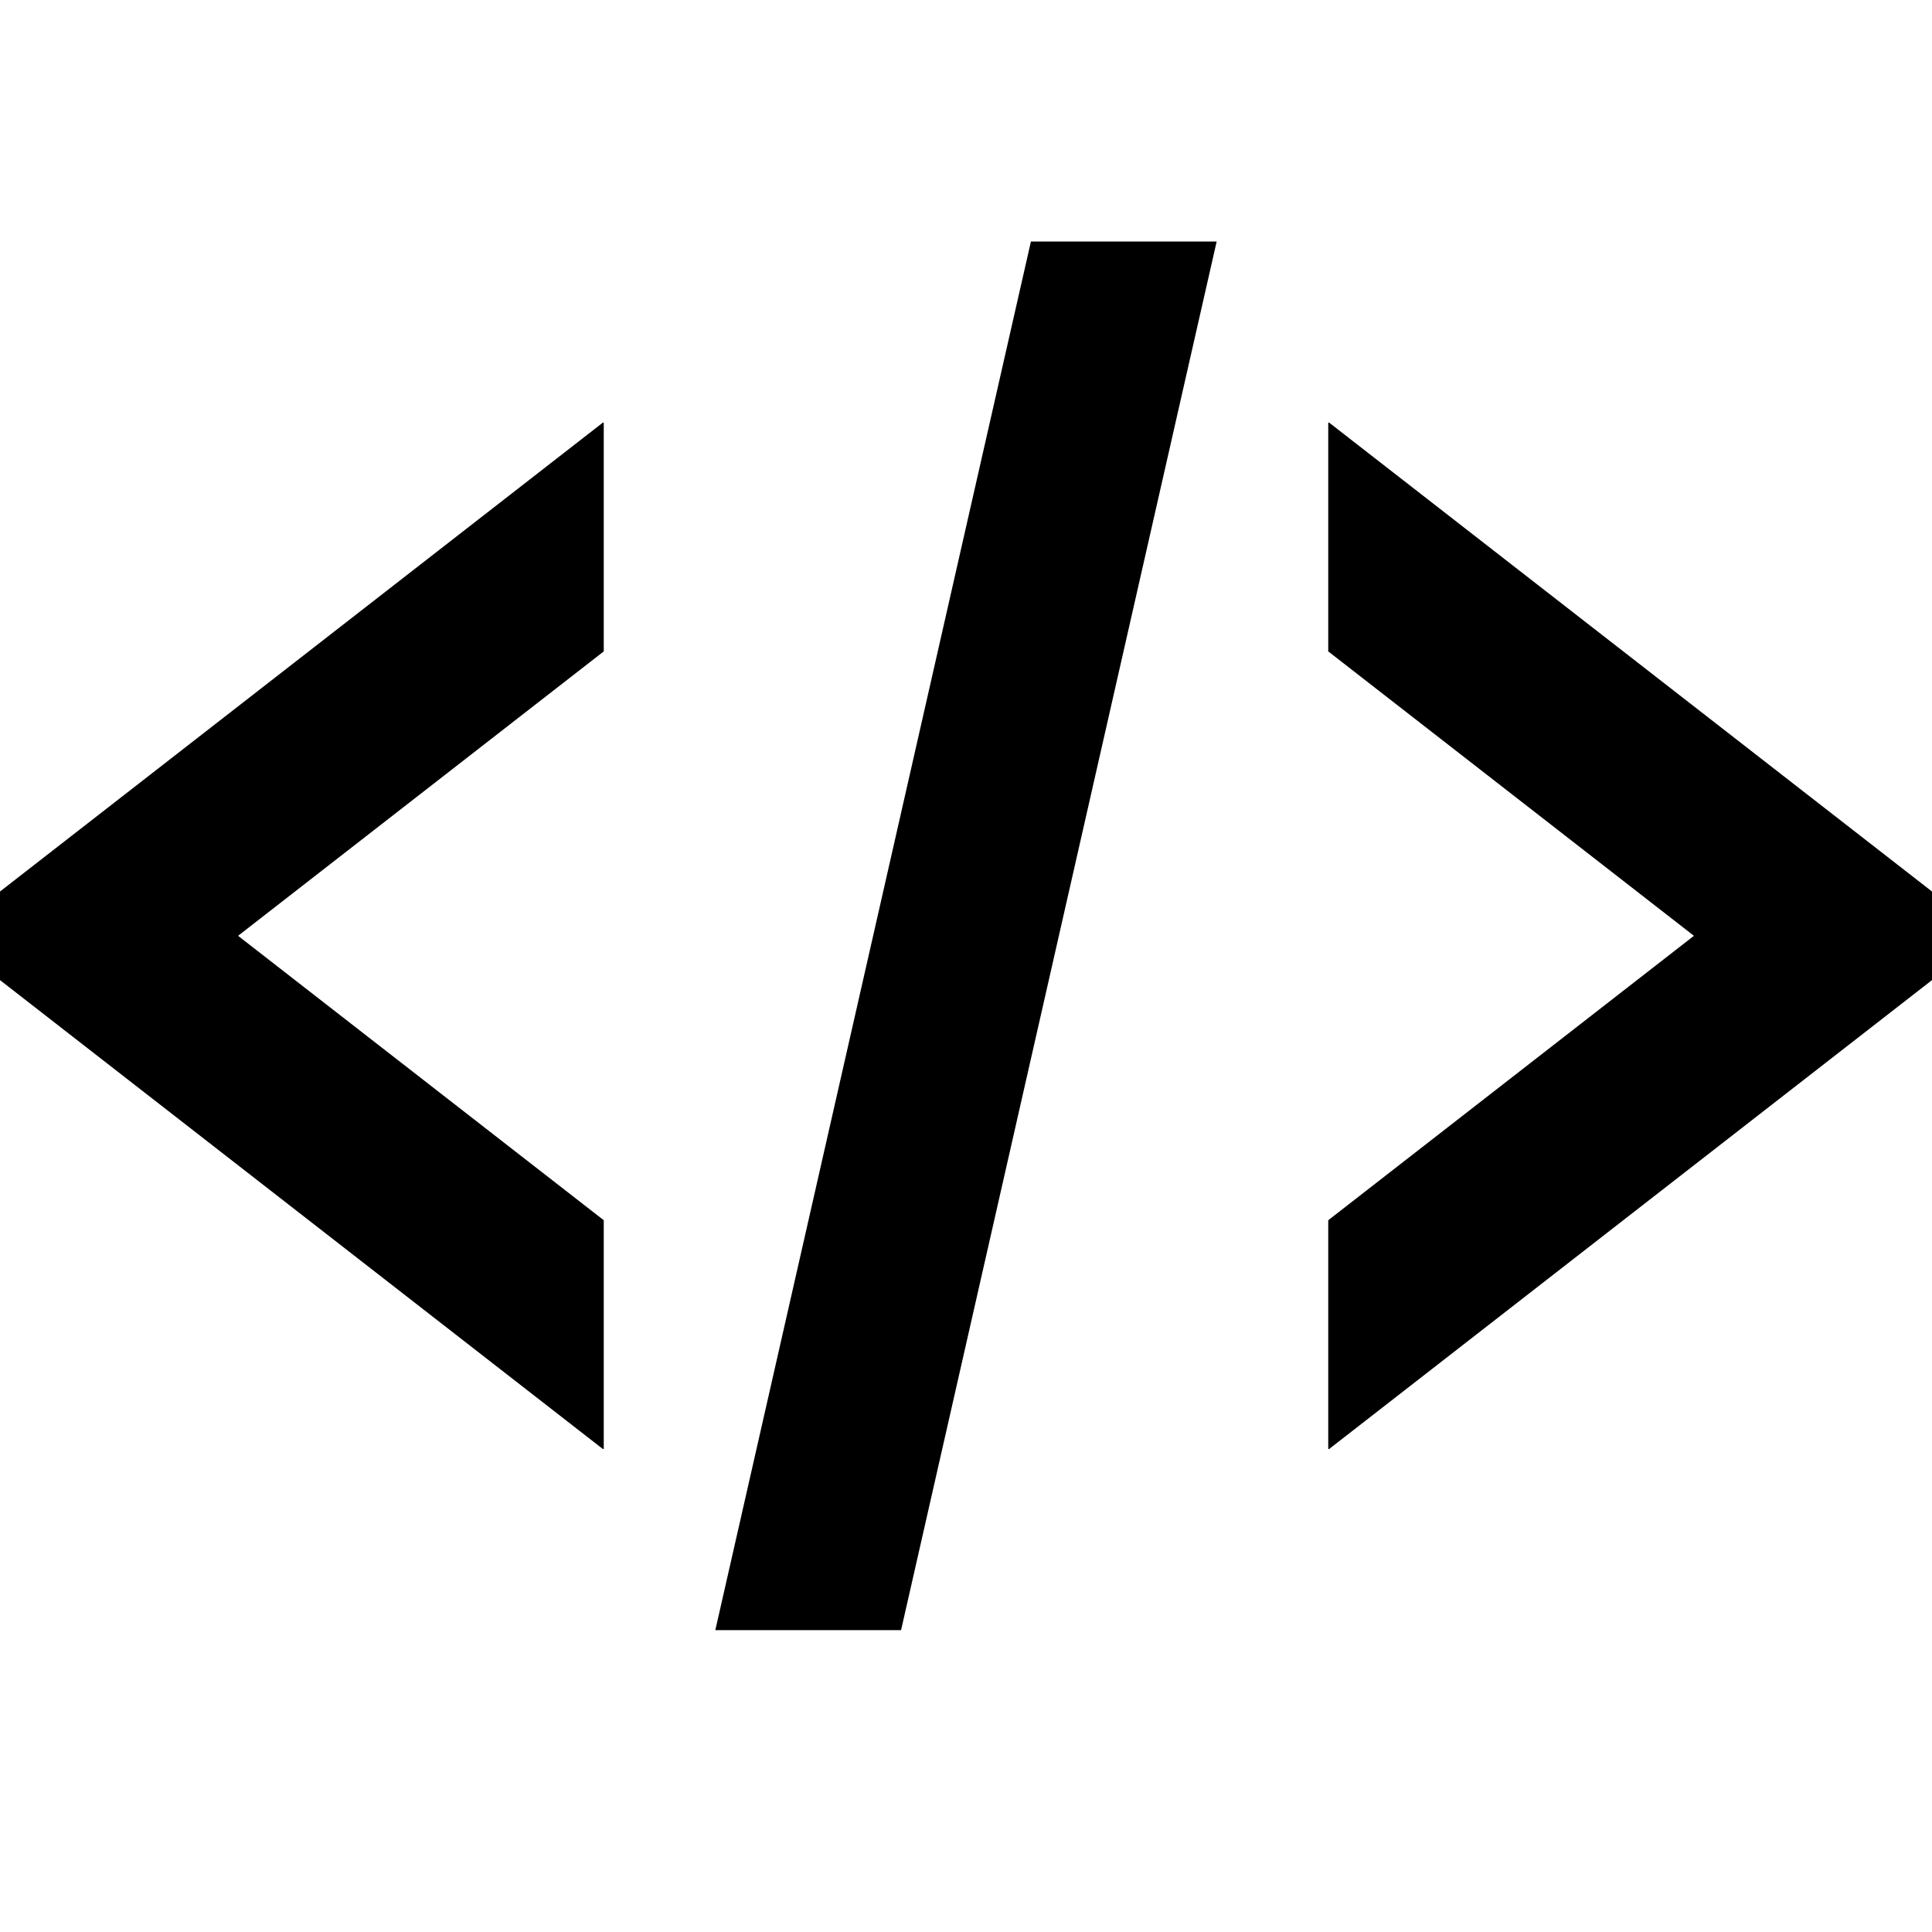
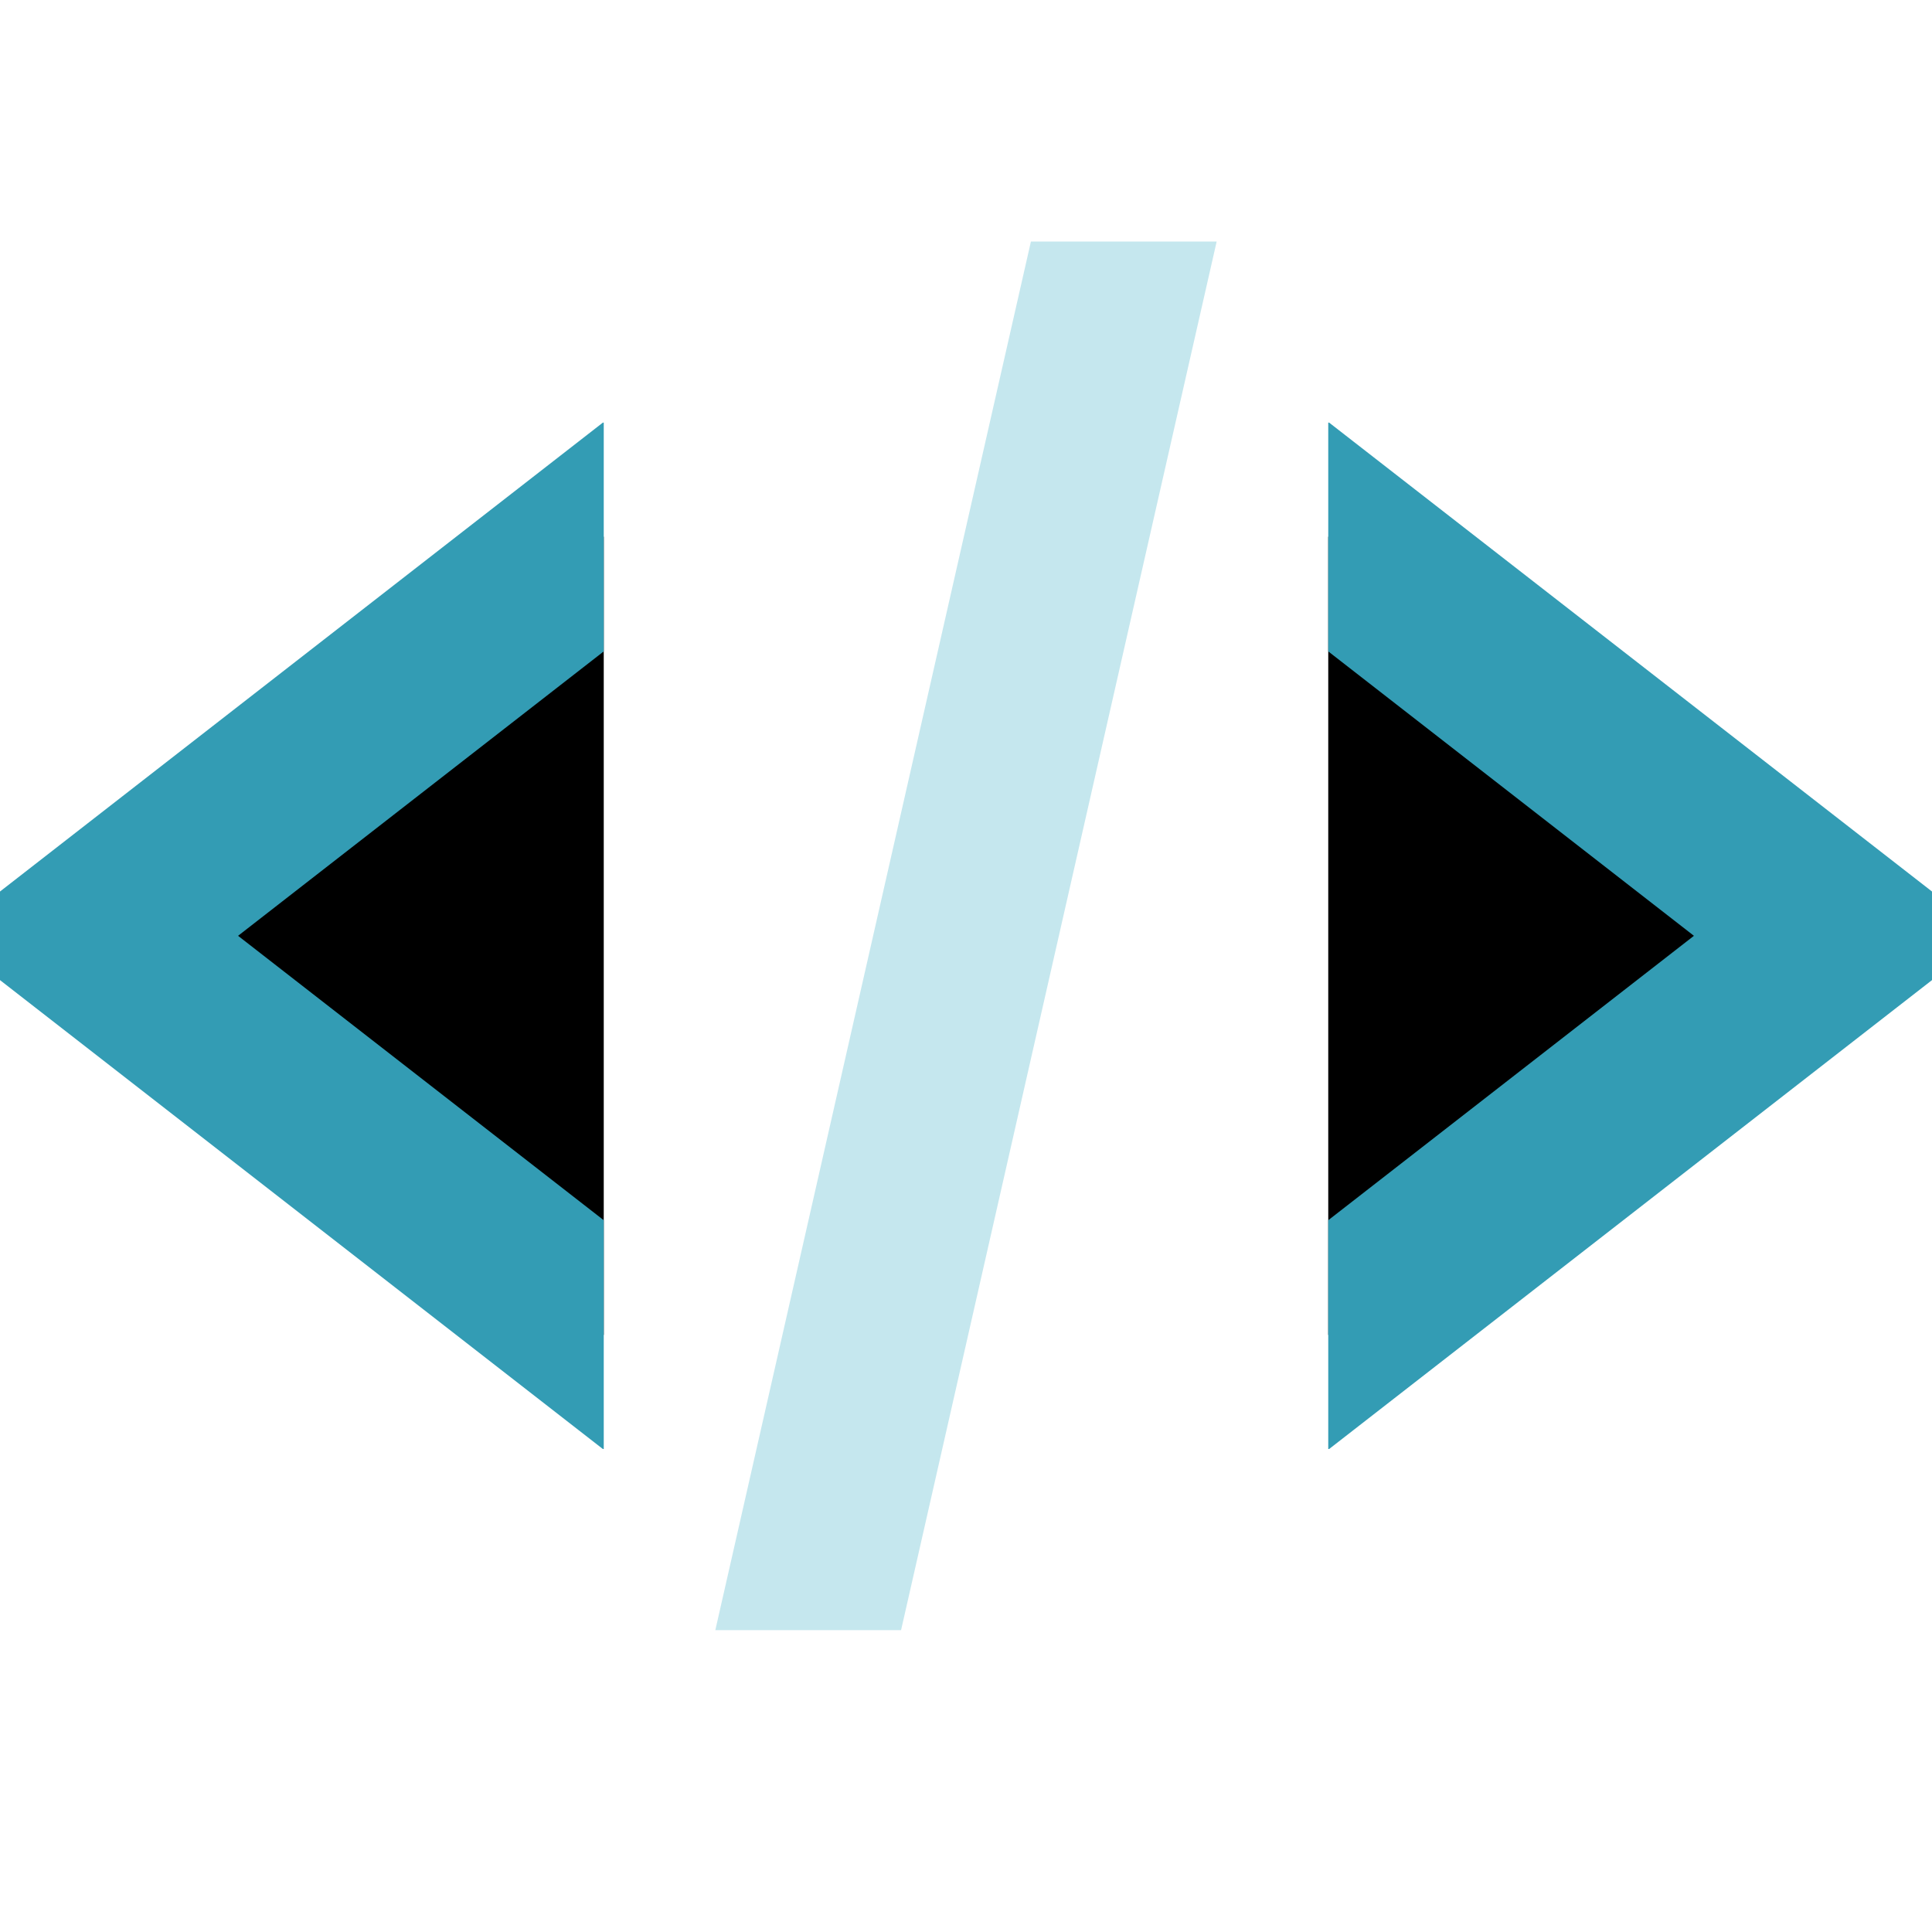
<svg xmlns="http://www.w3.org/2000/svg" version="1.1" width="32" height="32" data-icon="code" class="iconic iconic-code iconic-size-md" viewBox="0 0 32 32">
  <g class="iconic-metadata">
    </g>
  <defs>
    <clipPath id="iconic-size-md-code-clip-0">
      <path d="M22 3h10v17h-10z" />
    </clipPath>
    <clipPath id="iconic-size-md-code-clip-1">
      <path d="M11 0h11v23h-11z" />
    </clipPath>
    <clipPath id="iconic-size-md-code-clip-2">
      <path d="M0 3h10v17h-10z" />
    </clipPath>
  </defs>
  <g class="iconic-container" data-width="32" data-height="23" transform="translate(0 4)">
-     <path clip-path="url(#iconic-size-md-code-clip-0)" stroke="#000" stroke-width="3" stroke-linecap="square" class="iconic-code-bracket iconic-code-bracket-right iconic-property-stroke" fill="none" d="M21.5 18.5l9-7-9-7" />
-     <path clip-path="url(#iconic-size-md-code-clip-1)" stroke="#000" stroke-width="3" stroke-linecap="square" class="iconic-code-slash iconic-property-accent iconic-property-stroke" fill="none" d="M18.5.5l-5 22" />
-     <path clip-path="url(#iconic-size-md-code-clip-2)" stroke="#000" stroke-width="3" stroke-linecap="square" class="iconic-code-bracket iconic-code-bracket-left iconic-property-stroke" fill="none" d="M10.5 4.5l-9 7 9 7" />
+     <path clip-path="url(#iconic-size-md-code-clip-0)" stroke="#339cb4" stroke-width="3" stroke-linecap="square" class="iconic-code-bracket iconic-code-bracket-right iconic-property-stroke" d="M21.5 18.5l9-7-9-7" />
+     <path clip-path="url(#iconic-size-md-code-clip-1)" stroke="#c5e7ee" stroke-width="3" stroke-linecap="square" class="iconic-code-slash iconic-property-accent iconic-property-stroke" d="M18.5.5l-5 22" />
+     <path clip-path="url(#iconic-size-md-code-clip-2)" stroke="#339cb4" stroke-width="3" stroke-linecap="square" class="iconic-code-bracket iconic-code-bracket-left iconic-property-stroke" d="M10.5 4.5l-9 7 9 7" />
  </g>
</svg>
